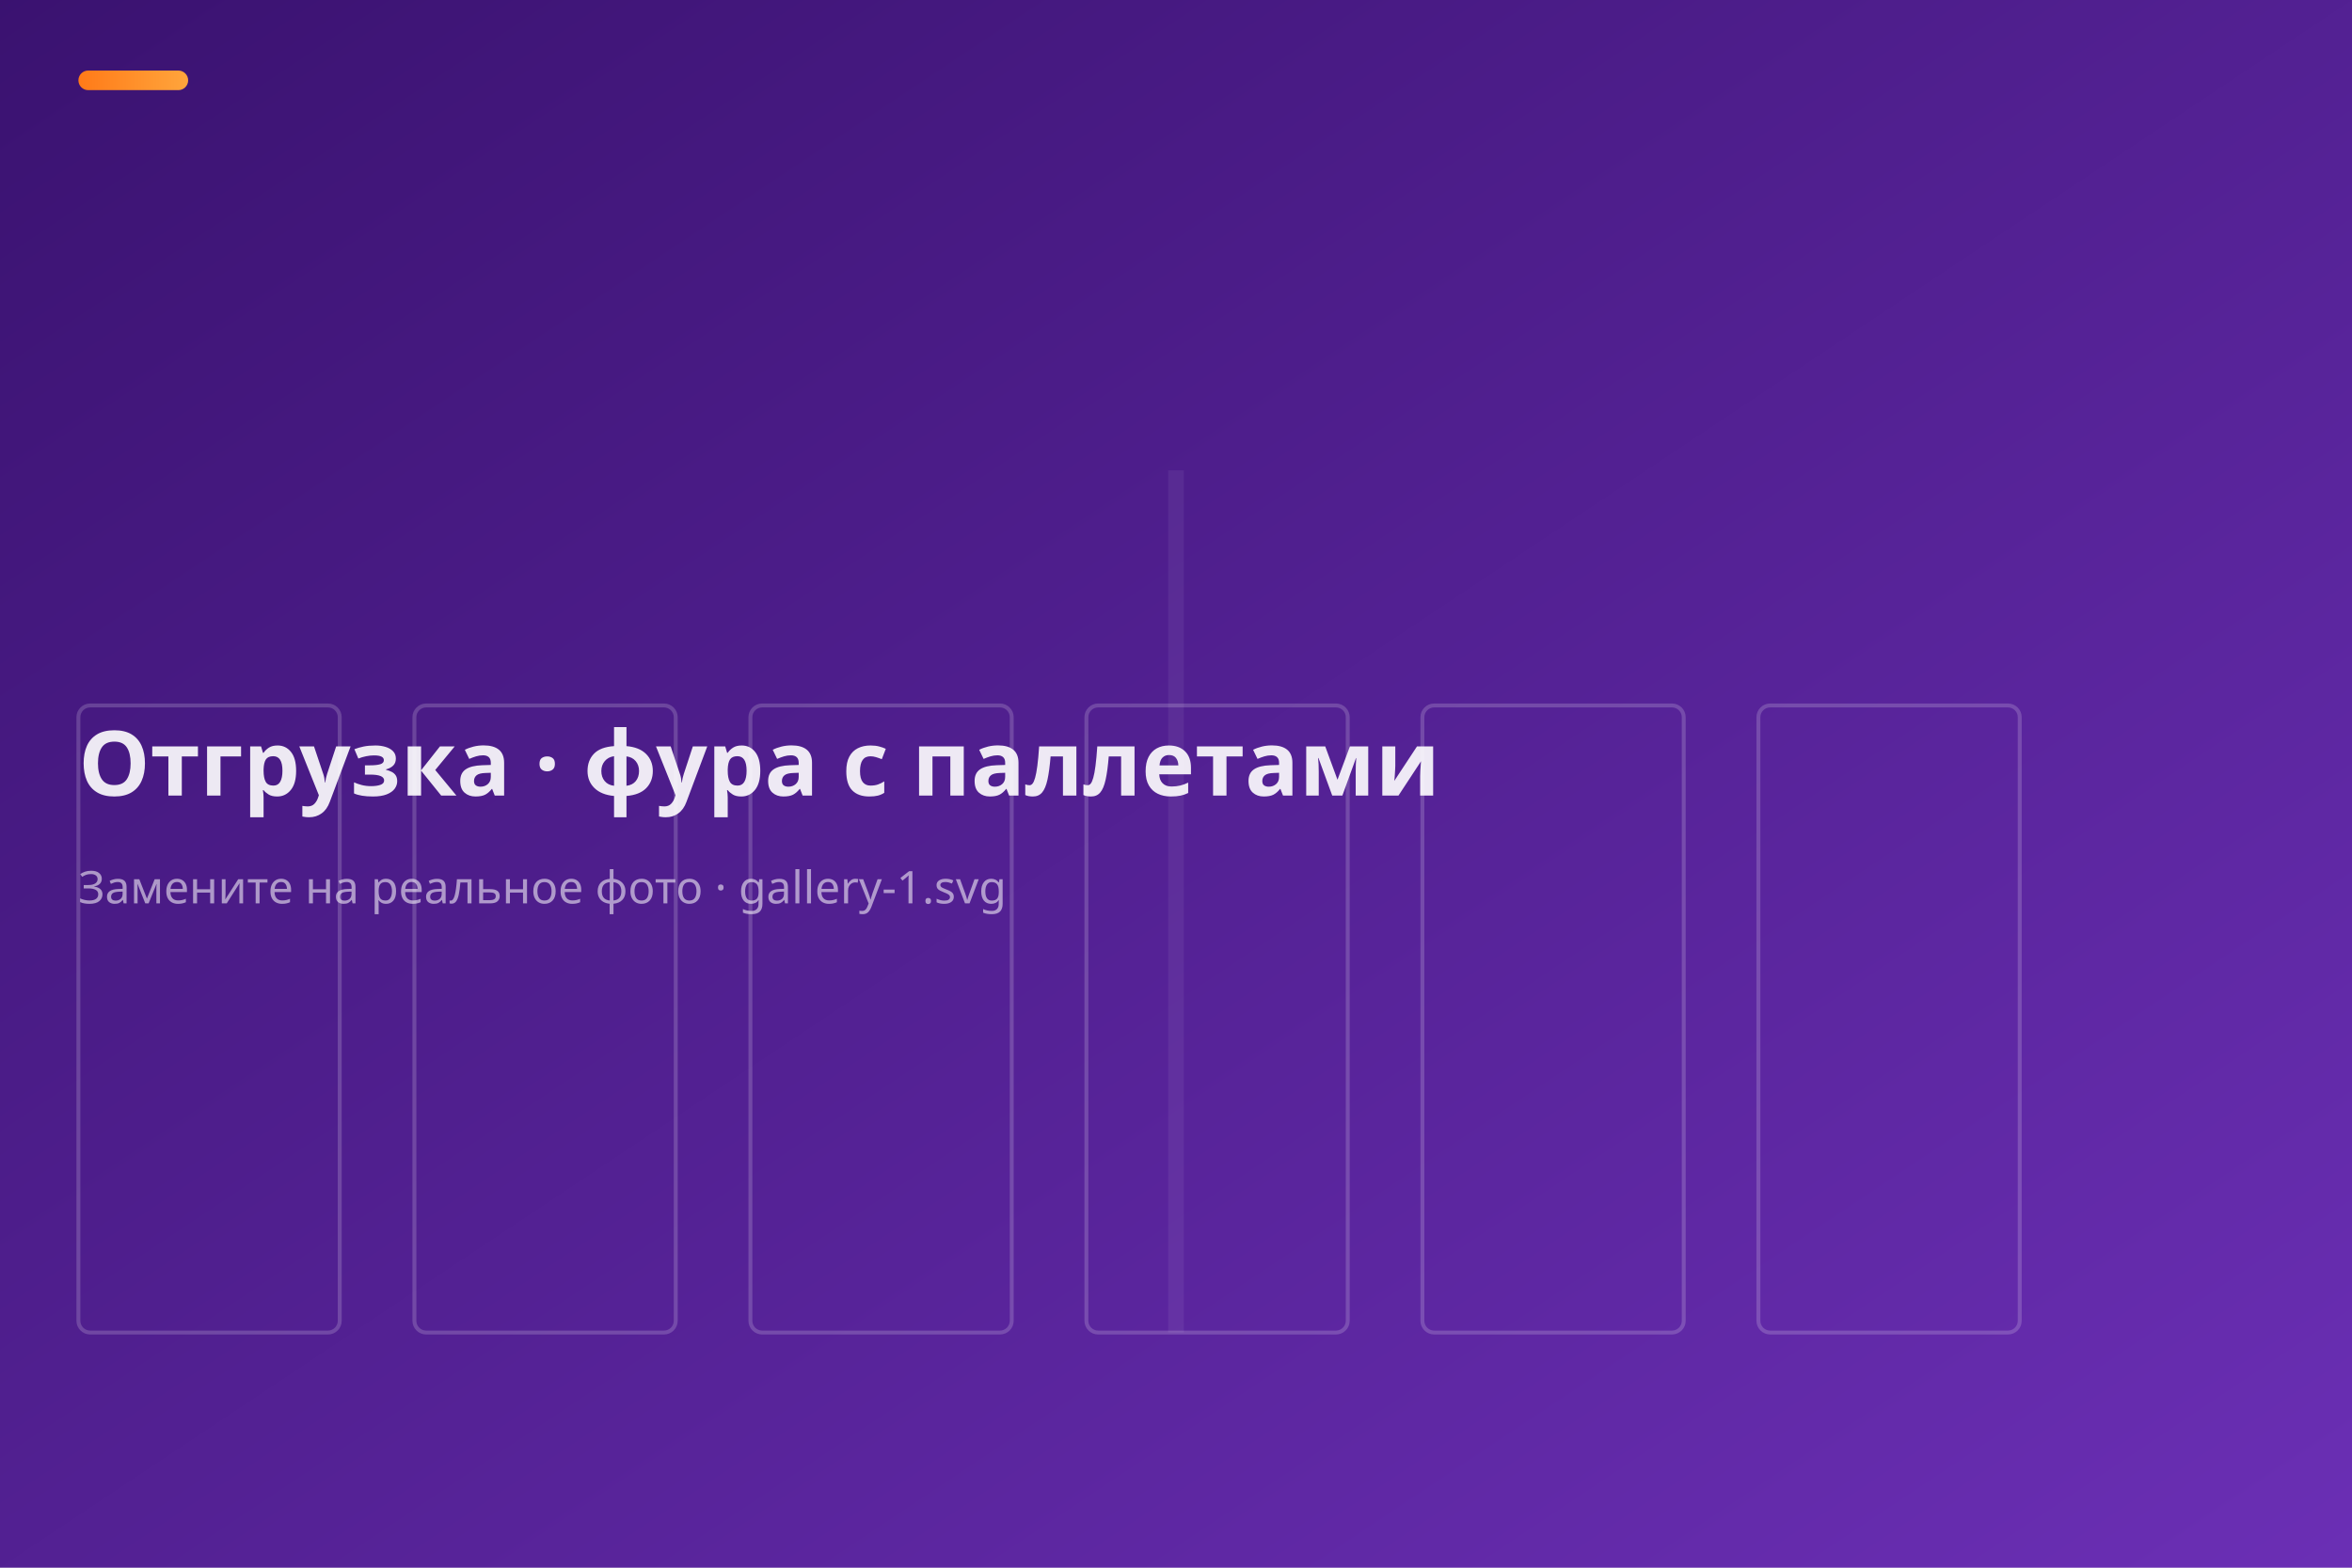
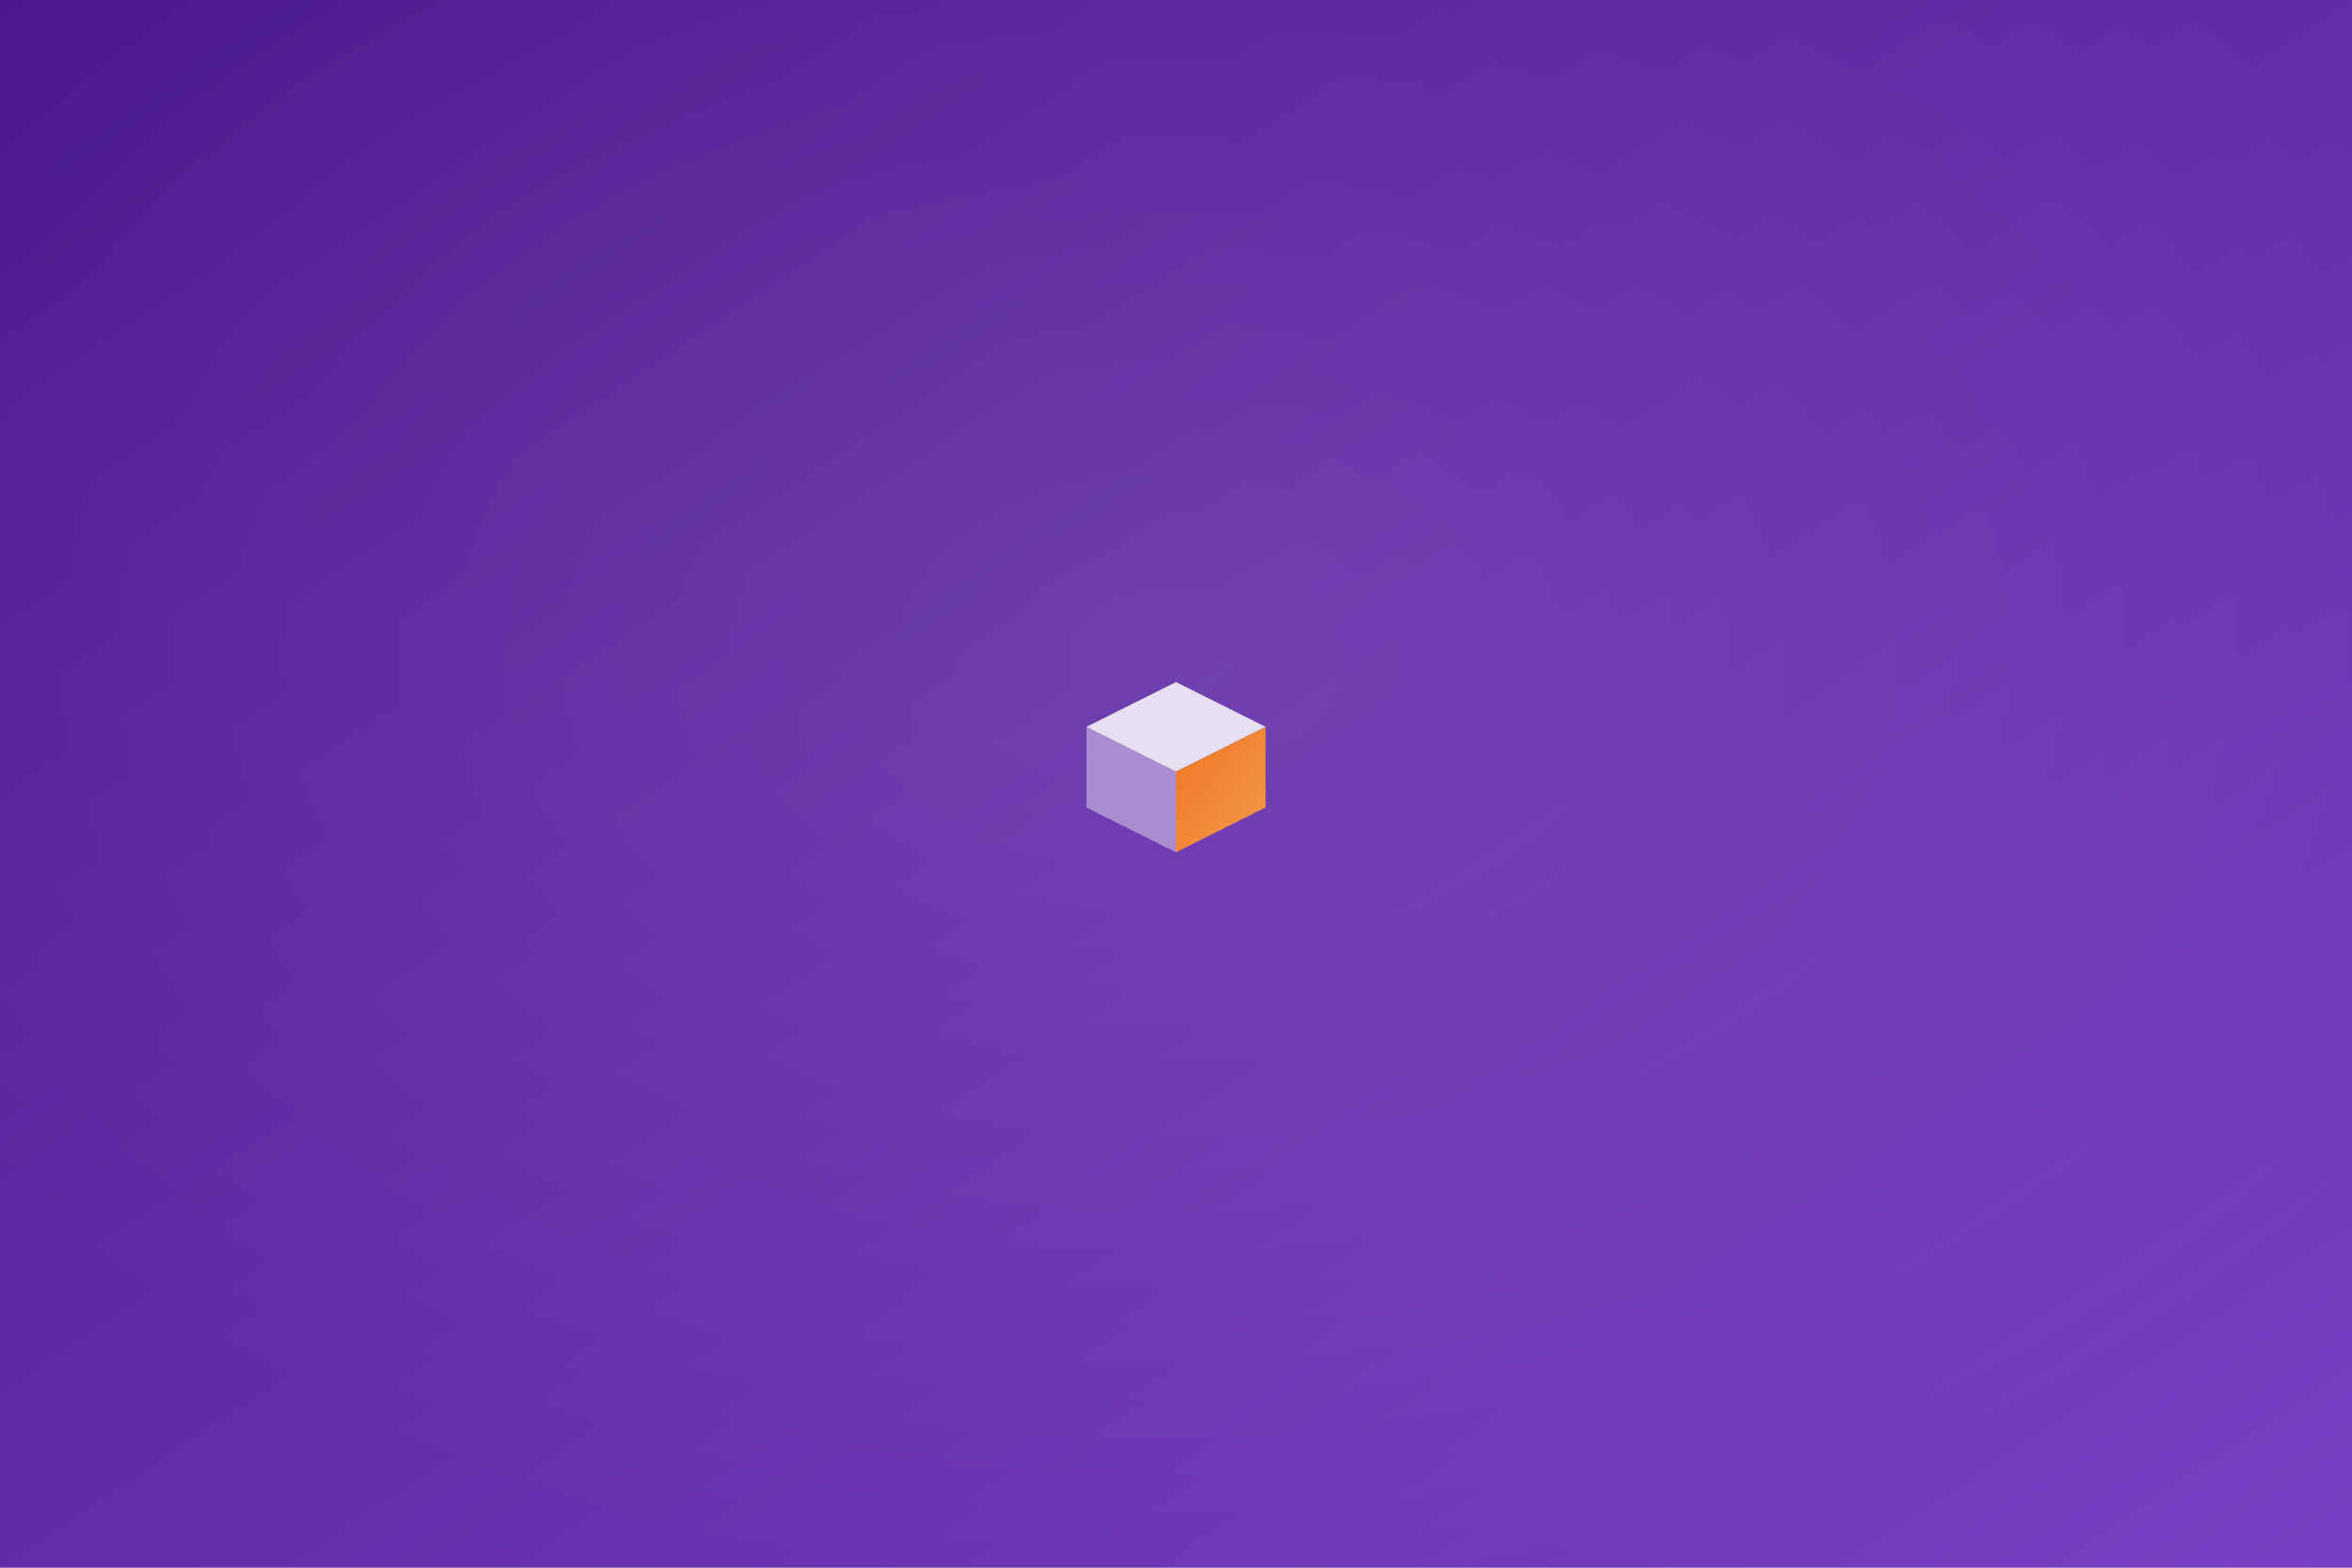
<svg xmlns="http://www.w3.org/2000/svg" width="1200" height="800" viewBox="0 0 1200 800">
  <defs>
    <linearGradient id="g" x1="0" y1="0" x2="1" y2="1">
-       <stop offset="0" stop-color="#3A1270" />
-       <stop offset="1" stop-color="#6B2FB5" />
+       <stop offset="0" stop-color="#4A1A8C" />
+       <stop offset="1" stop-color="#7B3FC5" />
    </linearGradient>
-     <linearGradient id="a" x1="0" y1="0" x2="1" y2="0">
+     <linearGradient id="a" x1="0" y1="0" x2="1" y2="1">
      <stop offset="0" stop-color="#FF7A18" />
      <stop offset="1" stop-color="#FFA53C" />
    </linearGradient>
+     <radialGradient id="glow" cx="0.5" cy="0.42" r="0.6">
+       <stop offset="0" stop-color="#ffffff" stop-opacity="0.10" />
+       <stop offset="1" stop-color="#ffffff" stop-opacity="0" />
+     </radialGradient>
  </defs>
  <rect width="1200" height="800" fill="url(#g)" />
-   <g opacity="0.18" fill="none" stroke="#fff" stroke-width="2">
-     <rect x="40" y="360" width="133.333" height="320" rx="6" />
-     <rect x="211.429" y="360" width="133.333" height="320" rx="6" />
-     <rect x="382.857" y="360" width="133.333" height="320" rx="6" />
-     <rect x="554.286" y="360" width="133.333" height="320" rx="6" />
-     <rect x="725.714" y="360" width="133.333" height="320" rx="6" />
-     <rect x="897.143" y="360" width="133.333" height="320" rx="6" />
+   <rect width="1200" height="800" fill="url(#glow)" />
+   <g transform="translate(536, 320.64) scale(2.285714)" opacity="0.9">
+     <path d="M8 22 28 12l20 10-20 10-20-10Z" fill="#fff" fill-opacity="0.92" />
+     <path d="M8 22v18l20 10V32L8 22Z" fill="#fff" fill-opacity="0.45" />
+     <path d="M48 22v18L28 50V32l20-10Z" fill="url(#a)" />
  </g>
-   <rect x="596" y="240" width="8" height="440" fill="#fff" opacity="0.06" />
-   <rect x="40" y="36" width="56" height="10" rx="5" fill="url(#a)" />
-   <text x="40" y="406" font-family="'Manrope',sans-serif" font-size="46" font-weight="700" fill="#FFFFFF" opacity="0.9">Отгрузка · фура с паллетами</text>
-   <text x="40" y="461" font-family="'Manrope',sans-serif" font-size="23" fill="#FFFFFF" opacity="0.55">Замените на реальное фото · gallery-1.svg</text>
</svg>
